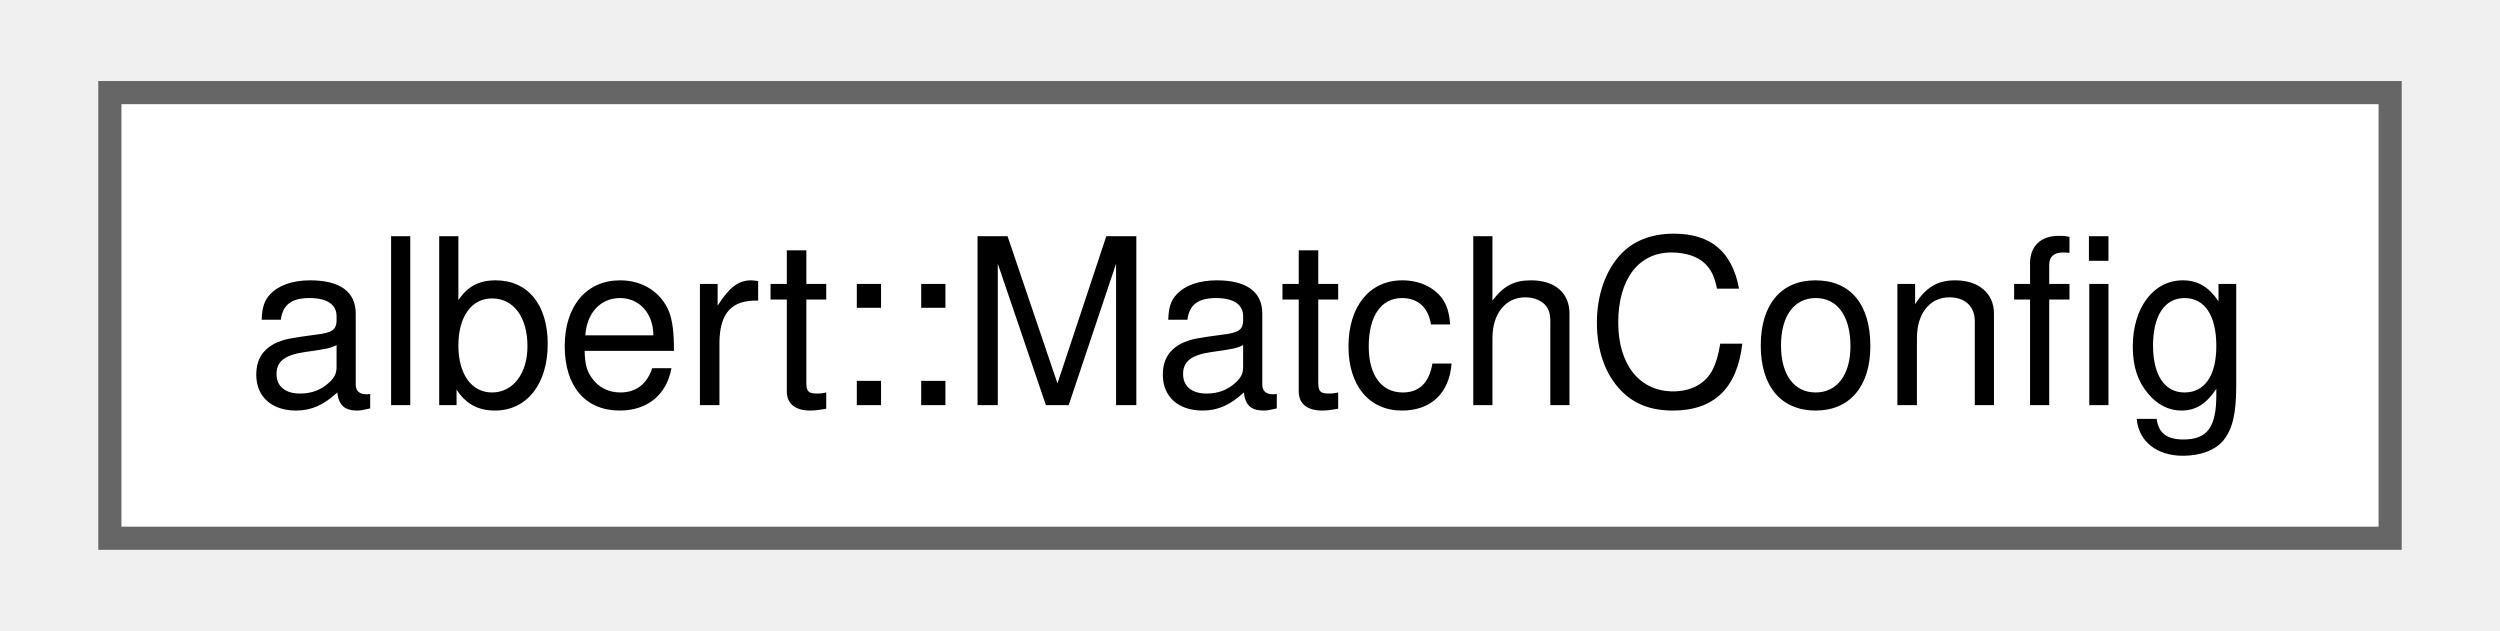
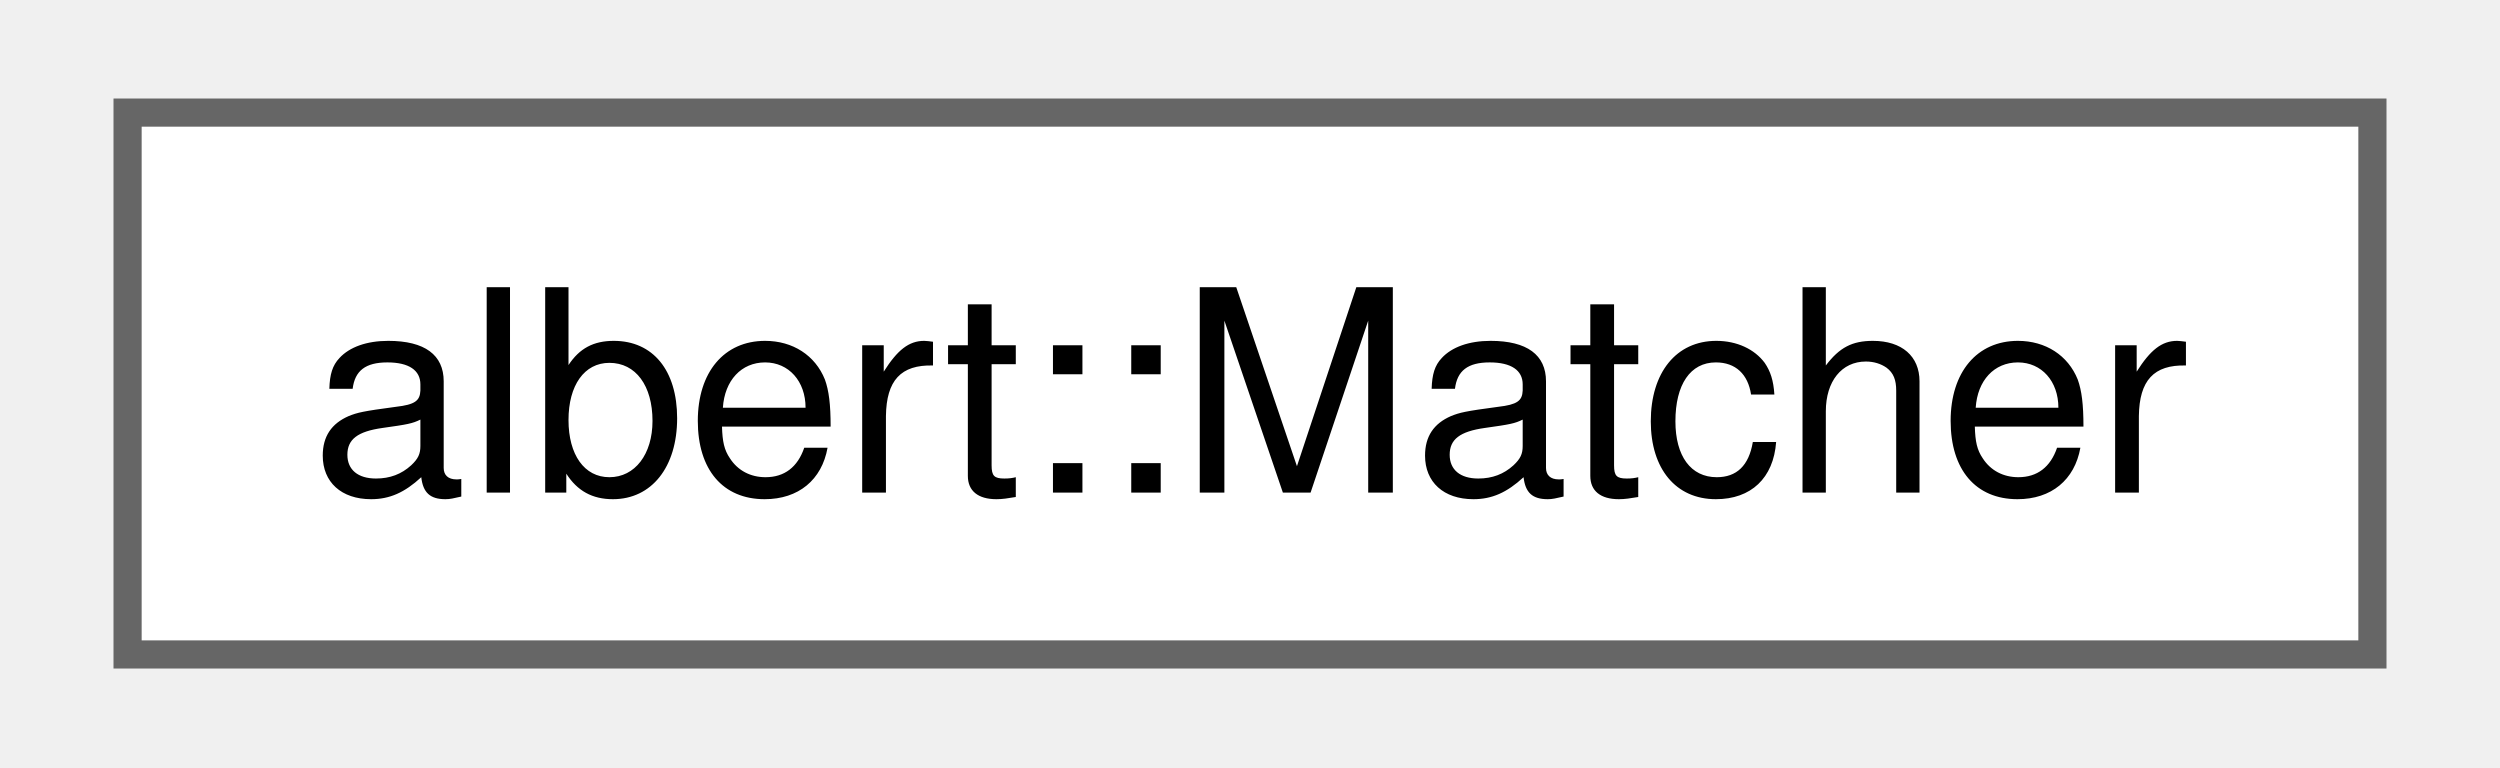
- <svg xmlns="http://www.w3.org/2000/svg" xmlns:xlink="http://www.w3.org/1999/xlink" width="107pt" height="27pt" viewBox="0.00 0.00 106.50 27.25">
+ <svg xmlns="http://www.w3.org/2000/svg" xmlns:xlink="http://www.w3.org/1999/xlink" width="88pt" height="27pt" viewBox="0.00 0.00 87.75 27.25">
  <g id="graph0" class="graph" transform="scale(1 1) rotate(0) translate(4 23.25)">
    <g id="Node000000" class="node">
      <g id="a_Node000000">
-         <a xlink:href="classalbert_1_1MatchConfig.html" target="_top" xlink:title="Configuration for string matching.">
-           <polygon fill="white" stroke="#666666" points="98.5,-19.25 0,-19.25 0,0 98.5,0 98.5,-19.25" />
-           <text text-anchor="middle" x="49.25" y="-5.75" font-family="Helvetica,sans-Serif" font-size="10.00">albert::MatchConfig</text>
+         <a xlink:href="classalbert_1_1Matcher.html" target="_top" xlink:title="Configurable string matcher.">
+           <polygon fill="white" stroke="#666666" points="79.75,-19.25 0,-19.25 0,0 79.75,0 79.75,-19.25" />
+           <text text-anchor="middle" x="39.88" y="-5.75" font-family="Helvetica,sans-Serif" font-size="10.00">albert::Matcher</text>
        </a>
      </g>
    </g>
  </g>
</svg>
